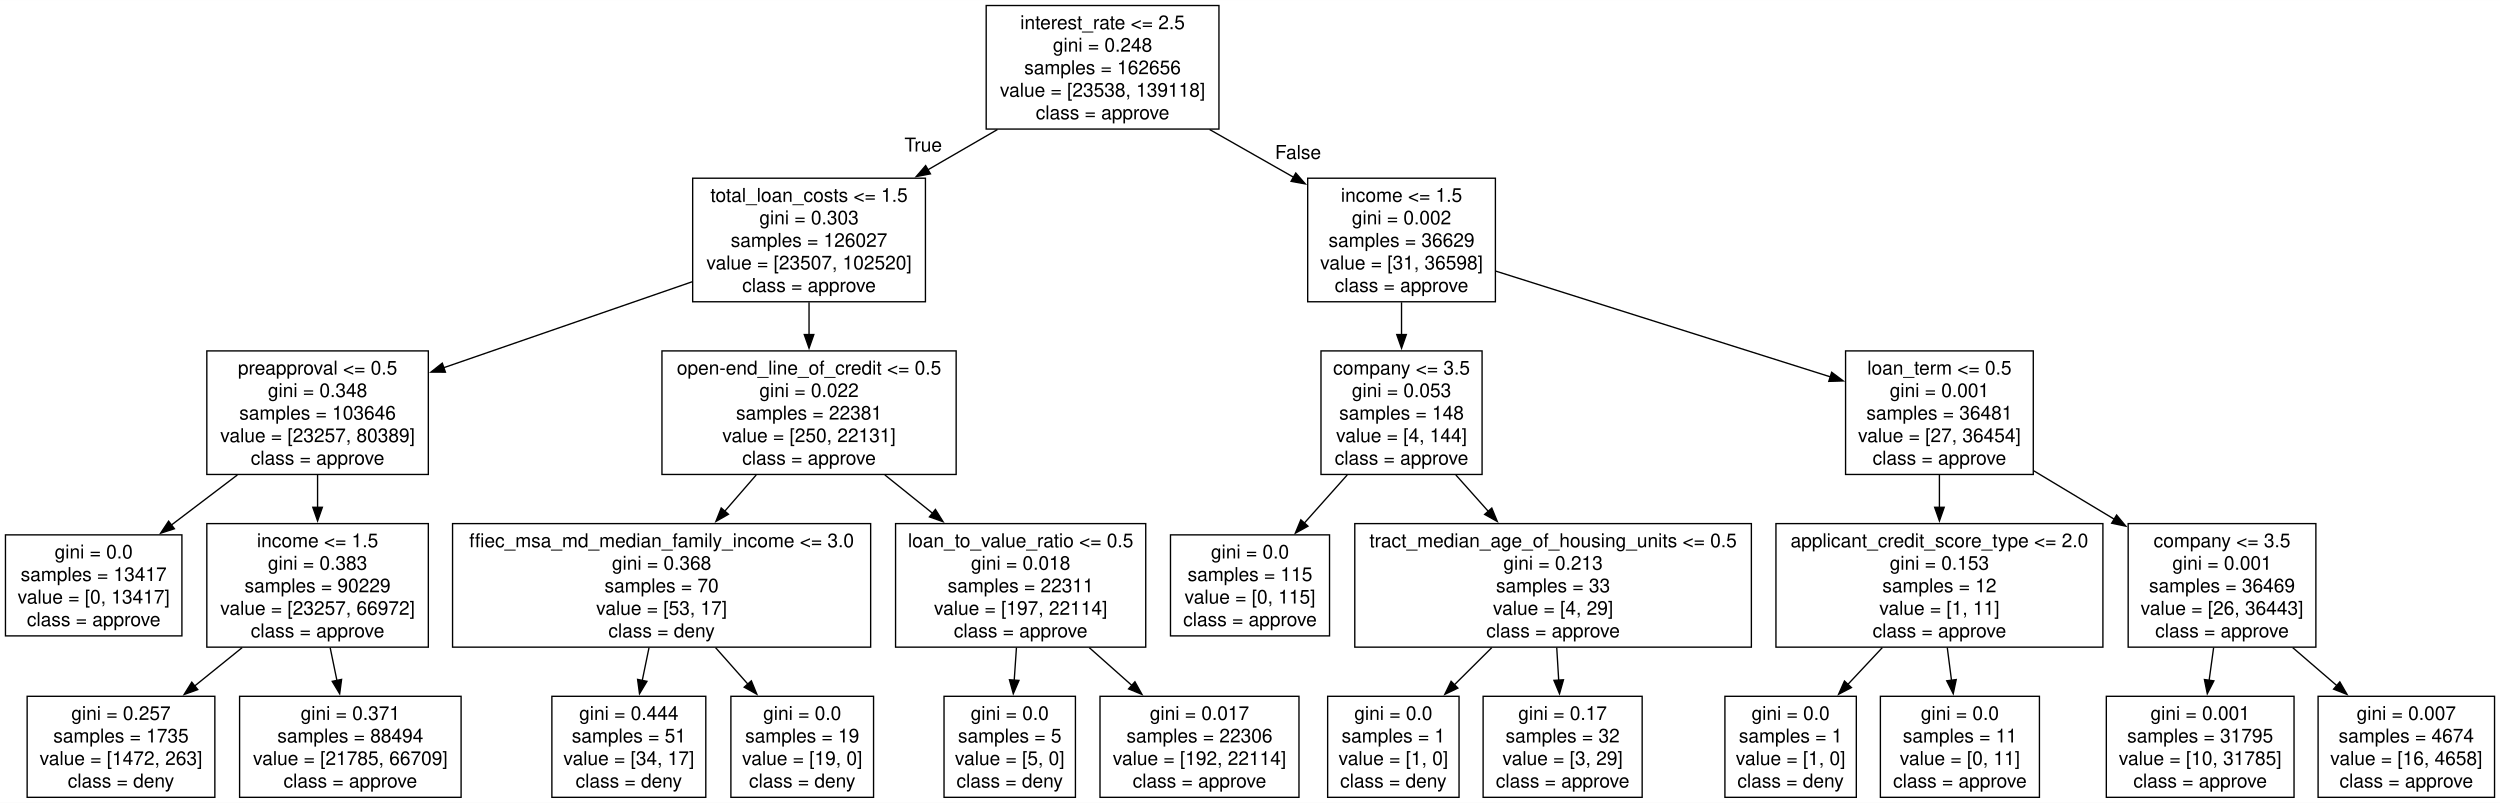
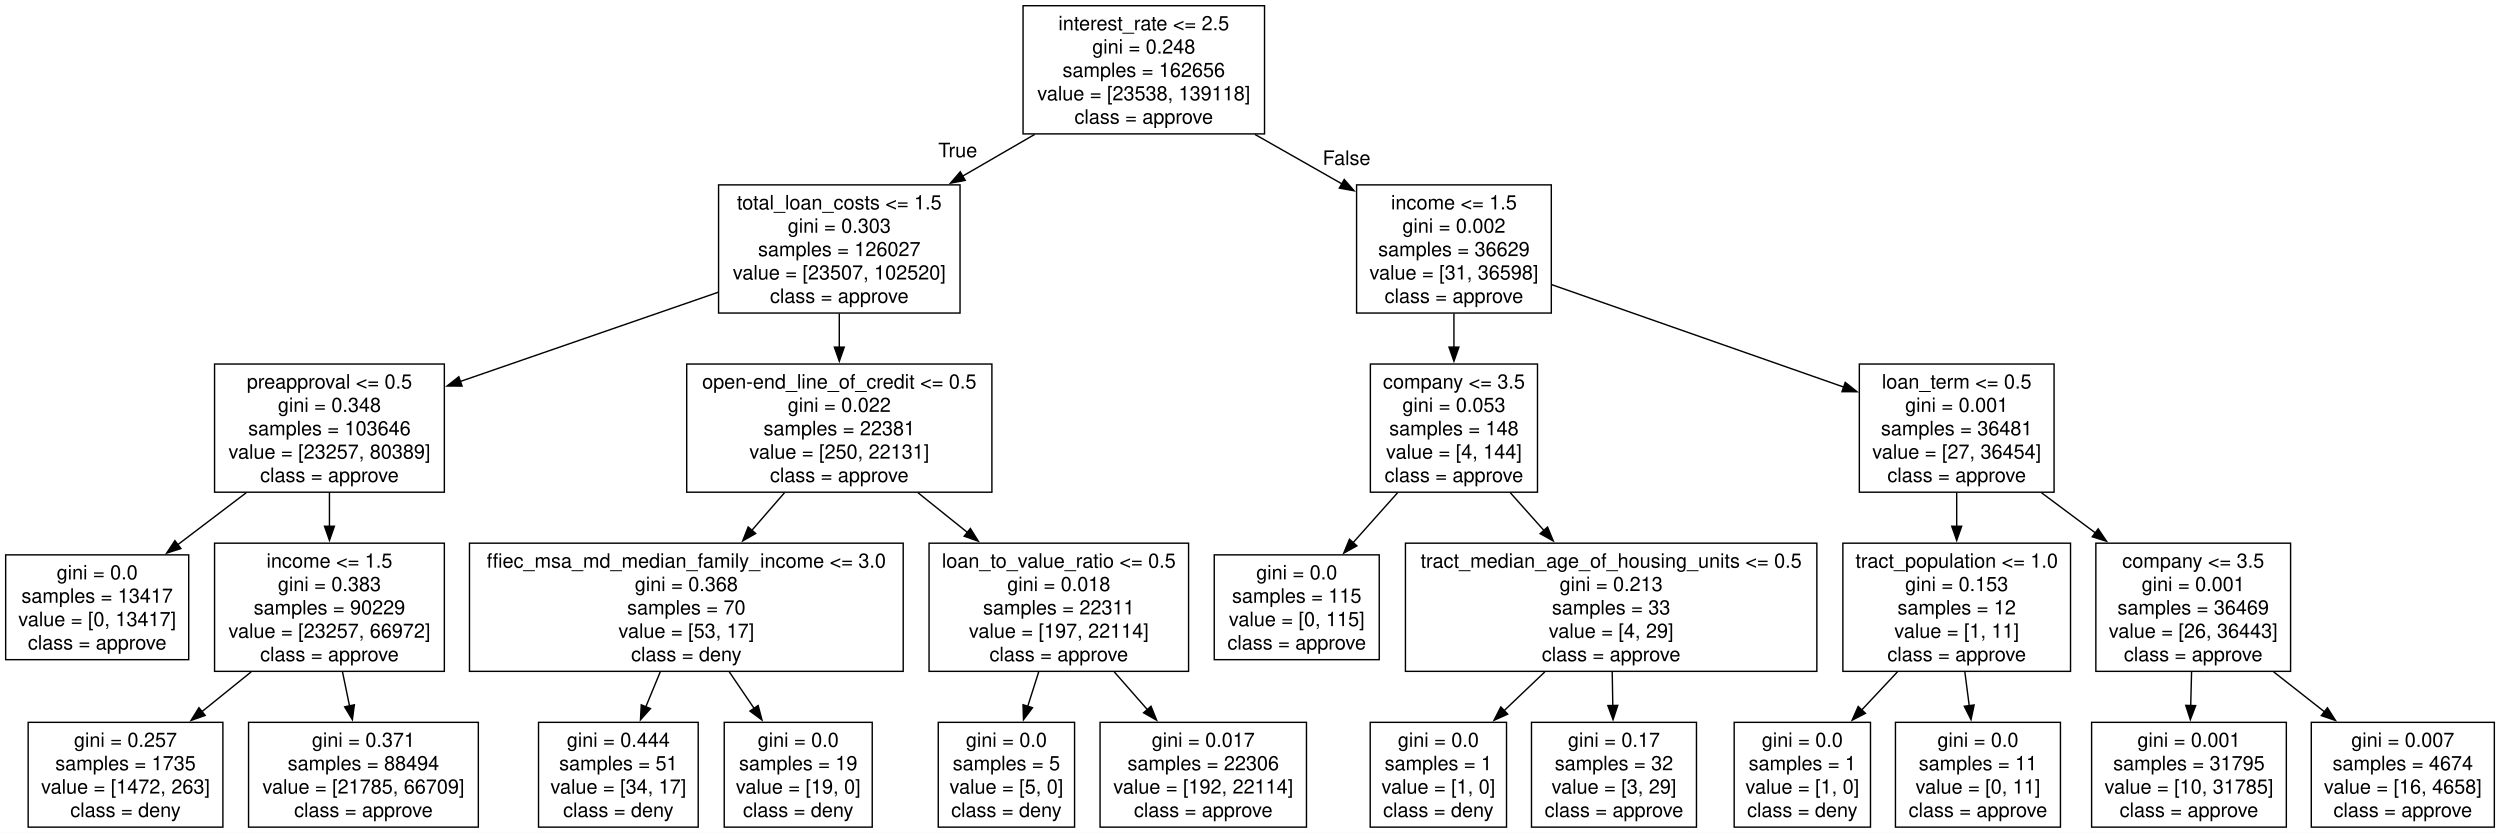
- <svg xmlns="http://www.w3.org/2000/svg" width="1831pt" height="588pt" viewBox="0.00 0.00 1831.25 588.00">
+ <svg xmlns="http://www.w3.org/2000/svg" width="1765pt" height="588pt" viewBox="0.00 0.00 1765.25 588.00">
  <g id="graph0" class="graph" transform="scale(1 1) rotate(0) translate(4 584)">
-     <polygon fill="white" stroke="none" points="-4,4 -4,-584 1827.25,-584 1827.25,4 -4,4" />
+     <polygon fill="white" stroke="none" points="-4,4 -4,-584 1761.25,-584 1761.25,4 -4,4" />
    <g id="node1" class="node">
      <polygon fill="none" stroke="black" points="888.88,-580 718.38,-580 718.38,-489.5 888.88,-489.5 888.88,-580" />
      <text text-anchor="middle" x="803.62" y="-562.7" font-family="Helvetica,sans-Serif" font-size="14.00">interest_rate &lt;= 2.5</text>
      <text text-anchor="middle" x="803.62" y="-546.2" font-family="Helvetica,sans-Serif" font-size="14.00">gini = 0.248</text>
      <text text-anchor="middle" x="803.62" y="-529.7" font-family="Helvetica,sans-Serif" font-size="14.00">samples = 162656</text>
      <text text-anchor="middle" x="803.62" y="-513.2" font-family="Helvetica,sans-Serif" font-size="14.00">value = [23538, 139118]</text>
      <text text-anchor="middle" x="803.62" y="-496.7" font-family="Helvetica,sans-Serif" font-size="14.00">class = approve</text>
    </g>
    <g id="node2" class="node">
      <polygon fill="none" stroke="black" points="673.88,-453.5 503.38,-453.5 503.38,-363 673.88,-363 673.88,-453.5" />
      <text text-anchor="middle" x="588.62" y="-436.2" font-family="Helvetica,sans-Serif" font-size="14.00">total_loan_costs &lt;= 1.5</text>
      <text text-anchor="middle" x="588.62" y="-419.7" font-family="Helvetica,sans-Serif" font-size="14.00">gini = 0.303</text>
      <text text-anchor="middle" x="588.62" y="-403.2" font-family="Helvetica,sans-Serif" font-size="14.00">samples = 126027</text>
      <text text-anchor="middle" x="588.62" y="-386.7" font-family="Helvetica,sans-Serif" font-size="14.00">value = [23507, 102520]</text>
      <text text-anchor="middle" x="588.62" y="-370.2" font-family="Helvetica,sans-Serif" font-size="14.00">class = approve</text>
    </g>
    <g id="edge1" class="edge">
      <path fill="none" stroke="black" d="M726.61,-489.15C710.09,-479.59 692.53,-469.42 675.66,-459.65" />
      <polygon fill="black" stroke="black" points="677.54,-456.69 667.13,-454.71 674.03,-462.75 677.54,-456.69" />
      <text text-anchor="middle" x="672.26" y="-473.06" font-family="Helvetica,sans-Serif" font-size="14.00">True</text>
    </g>
    <g id="node15" class="node">
      <polygon fill="none" stroke="black" points="1091.38,-453.5 953.88,-453.5 953.88,-363 1091.38,-363 1091.38,-453.5" />
      <text text-anchor="middle" x="1022.62" y="-436.2" font-family="Helvetica,sans-Serif" font-size="14.00">income &lt;= 1.5</text>
      <text text-anchor="middle" x="1022.62" y="-419.7" font-family="Helvetica,sans-Serif" font-size="14.00">gini = 0.002</text>
      <text text-anchor="middle" x="1022.62" y="-403.2" font-family="Helvetica,sans-Serif" font-size="14.00">samples = 36629</text>
      <text text-anchor="middle" x="1022.62" y="-386.7" font-family="Helvetica,sans-Serif" font-size="14.00">value = [31, 36598]</text>
      <text text-anchor="middle" x="1022.62" y="-370.2" font-family="Helvetica,sans-Serif" font-size="14.00">class = approve</text>
    </g>
    <g id="edge14" class="edge">
      <path fill="none" stroke="black" d="M882.07,-489.15C902.02,-477.81 923.47,-465.62 943.45,-454.26" />
      <polygon fill="black" stroke="black" points="945.16,-457.31 952.13,-449.33 941.7,-451.23 945.16,-457.31" />
      <text text-anchor="middle" x="946.81" y="-467.63" font-family="Helvetica,sans-Serif" font-size="14.00">False</text>
    </g>
    <g id="node3" class="node">
      <polygon fill="none" stroke="black" points="309.75,-327 147.5,-327 147.5,-236.5 309.75,-236.5 309.75,-327" />
      <text text-anchor="middle" x="228.62" y="-309.7" font-family="Helvetica,sans-Serif" font-size="14.00">preapproval &lt;= 0.5</text>
      <text text-anchor="middle" x="228.62" y="-293.2" font-family="Helvetica,sans-Serif" font-size="14.00">gini = 0.348</text>
      <text text-anchor="middle" x="228.62" y="-276.7" font-family="Helvetica,sans-Serif" font-size="14.00">samples = 103646</text>
      <text text-anchor="middle" x="228.62" y="-260.2" font-family="Helvetica,sans-Serif" font-size="14.00">value = [23257, 80389]</text>
      <text text-anchor="middle" x="228.62" y="-243.7" font-family="Helvetica,sans-Serif" font-size="14.00">class = approve</text>
    </g>
    <g id="edge2" class="edge">
      <path fill="none" stroke="black" d="M503.31,-377.75C448.42,-358.76 377.11,-334.1 320.9,-314.66" />
      <polygon fill="black" stroke="black" points="322.26,-311.43 311.66,-311.47 319.97,-318.04 322.26,-311.43" />
    </g>
    <g id="node8" class="node">
      <polygon fill="none" stroke="black" points="696.38,-327 480.88,-327 480.88,-236.5 696.38,-236.5 696.38,-327" />
      <text text-anchor="middle" x="588.62" y="-309.7" font-family="Helvetica,sans-Serif" font-size="14.00">open-end_line_of_credit &lt;= 0.5</text>
      <text text-anchor="middle" x="588.62" y="-293.2" font-family="Helvetica,sans-Serif" font-size="14.00">gini = 0.022</text>
      <text text-anchor="middle" x="588.62" y="-276.7" font-family="Helvetica,sans-Serif" font-size="14.00">samples = 22381</text>
      <text text-anchor="middle" x="588.62" y="-260.2" font-family="Helvetica,sans-Serif" font-size="14.00">value = [250, 22131]</text>
      <text text-anchor="middle" x="588.62" y="-243.7" font-family="Helvetica,sans-Serif" font-size="14.00">class = approve</text>
    </g>
    <g id="edge7" class="edge">
      <path fill="none" stroke="black" d="M588.62,-362.65C588.62,-354.97 588.62,-346.89 588.62,-338.94" />
      <polygon fill="black" stroke="black" points="592.13,-338.97 588.63,-328.97 585.13,-338.97 592.13,-338.97" />
    </g>
    <g id="node4" class="node">
      <polygon fill="none" stroke="black" points="129.25,-192.25 0,-192.25 0,-118.25 129.25,-118.25 129.25,-192.25" />
      <text text-anchor="middle" x="64.62" y="-174.95" font-family="Helvetica,sans-Serif" font-size="14.00">gini = 0.0</text>
      <text text-anchor="middle" x="64.62" y="-158.45" font-family="Helvetica,sans-Serif" font-size="14.00">samples = 13417</text>
      <text text-anchor="middle" x="64.62" y="-141.95" font-family="Helvetica,sans-Serif" font-size="14.00">value = [0, 13417]</text>
      <text text-anchor="middle" x="64.62" y="-125.45" font-family="Helvetica,sans-Serif" font-size="14.00">class = approve</text>
    </g>
    <g id="edge3" class="edge">
      <path fill="none" stroke="black" d="M169.88,-236.15C154.13,-224.2 137.13,-211.29 121.49,-199.42" />
      <polygon fill="black" stroke="black" points="123.74,-196.73 113.65,-193.47 119.5,-202.3 123.74,-196.73" />
    </g>
    <g id="node5" class="node">
      <polygon fill="none" stroke="black" points="309.75,-200.5 147.5,-200.5 147.5,-110 309.75,-110 309.75,-200.5" />
      <text text-anchor="middle" x="228.62" y="-183.2" font-family="Helvetica,sans-Serif" font-size="14.00">income &lt;= 1.5</text>
      <text text-anchor="middle" x="228.62" y="-166.7" font-family="Helvetica,sans-Serif" font-size="14.00">gini = 0.383</text>
      <text text-anchor="middle" x="228.62" y="-150.2" font-family="Helvetica,sans-Serif" font-size="14.00">samples = 90229</text>
      <text text-anchor="middle" x="228.62" y="-133.7" font-family="Helvetica,sans-Serif" font-size="14.00">value = [23257, 66972]</text>
      <text text-anchor="middle" x="228.62" y="-117.2" font-family="Helvetica,sans-Serif" font-size="14.00">class = approve</text>
    </g>
    <g id="edge4" class="edge">
      <path fill="none" stroke="black" d="M228.62,-236.15C228.62,-228.47 228.62,-220.39 228.62,-212.44" />
      <polygon fill="black" stroke="black" points="232.13,-212.47 228.63,-202.47 225.13,-212.47 232.13,-212.47" />
    </g>
    <g id="node6" class="node">
      <polygon fill="none" stroke="black" points="153.38,-74 15.88,-74 15.88,0 153.38,0 153.38,-74" />
      <text text-anchor="middle" x="84.62" y="-56.7" font-family="Helvetica,sans-Serif" font-size="14.00">gini = 0.257</text>
      <text text-anchor="middle" x="84.62" y="-40.2" font-family="Helvetica,sans-Serif" font-size="14.00">samples = 1735</text>
      <text text-anchor="middle" x="84.62" y="-23.7" font-family="Helvetica,sans-Serif" font-size="14.00">value = [1472, 263]</text>
      <text text-anchor="middle" x="84.62" y="-7.2" font-family="Helvetica,sans-Serif" font-size="14.00">class = deny</text>
    </g>
    <g id="edge5" class="edge">
      <path fill="none" stroke="black" d="M173.36,-109.64C161.97,-100.44 149.99,-90.77 138.65,-81.61" />
      <polygon fill="black" stroke="black" points="140.86,-78.9 130.88,-75.34 136.47,-84.35 140.86,-78.9" />
    </g>
    <g id="node7" class="node">
      <polygon fill="none" stroke="black" points="333.75,-74 171.5,-74 171.5,0 333.75,0 333.75,-74" />
      <text text-anchor="middle" x="252.62" y="-56.7" font-family="Helvetica,sans-Serif" font-size="14.00">gini = 0.371</text>
      <text text-anchor="middle" x="252.62" y="-40.2" font-family="Helvetica,sans-Serif" font-size="14.00">samples = 88494</text>
      <text text-anchor="middle" x="252.62" y="-23.7" font-family="Helvetica,sans-Serif" font-size="14.00">value = [21785, 66709]</text>
      <text text-anchor="middle" x="252.62" y="-7.2" font-family="Helvetica,sans-Serif" font-size="14.00">class = approve</text>
    </g>
    <g id="edge6" class="edge">
      <path fill="none" stroke="black" d="M237.84,-109.64C239.47,-101.72 241.18,-93.44 242.83,-85.45" />
      <polygon fill="black" stroke="black" points="246.21,-86.38 244.81,-75.88 239.36,-84.96 246.21,-86.38" />
    </g>
    <g id="node9" class="node">
      <polygon fill="none" stroke="black" points="633.75,-200.5 327.5,-200.5 327.5,-110 633.75,-110 633.75,-200.5" />
      <text text-anchor="middle" x="480.62" y="-183.2" font-family="Helvetica,sans-Serif" font-size="14.00">ffiec_msa_md_median_family_income &lt;= 3.0</text>
      <text text-anchor="middle" x="480.62" y="-166.7" font-family="Helvetica,sans-Serif" font-size="14.00">gini = 0.368</text>
      <text text-anchor="middle" x="480.62" y="-150.2" font-family="Helvetica,sans-Serif" font-size="14.00">samples = 70</text>
      <text text-anchor="middle" x="480.62" y="-133.7" font-family="Helvetica,sans-Serif" font-size="14.00">value = [53, 17]</text>
      <text text-anchor="middle" x="480.62" y="-117.2" font-family="Helvetica,sans-Serif" font-size="14.00">class = deny</text>
    </g>
    <g id="edge8" class="edge">
      <path fill="none" stroke="black" d="M549.94,-236.15C542.42,-227.48 534.46,-218.31 526.73,-209.4" />
      <polygon fill="black" stroke="black" points="529.59,-207.36 520.4,-202.1 524.3,-211.94 529.59,-207.36" />
    </g>
    <g id="node12" class="node">
      <polygon fill="none" stroke="black" points="835.25,-200.5 652,-200.5 652,-110 835.25,-110 835.25,-200.5" />
      <text text-anchor="middle" x="743.62" y="-183.2" font-family="Helvetica,sans-Serif" font-size="14.00">loan_to_value_ratio &lt;= 0.5</text>
      <text text-anchor="middle" x="743.62" y="-166.7" font-family="Helvetica,sans-Serif" font-size="14.00">gini = 0.018</text>
      <text text-anchor="middle" x="743.62" y="-150.2" font-family="Helvetica,sans-Serif" font-size="14.00">samples = 22311</text>
      <text text-anchor="middle" x="743.62" y="-133.7" font-family="Helvetica,sans-Serif" font-size="14.00">value = [197, 22114]</text>
      <text text-anchor="middle" x="743.62" y="-117.2" font-family="Helvetica,sans-Serif" font-size="14.00">class = approve</text>
    </g>
    <g id="edge11" class="edge">
      <path fill="none" stroke="black" d="M644.15,-236.15C655.5,-227.04 667.54,-217.37 679.17,-208.02" />
      <polygon fill="black" stroke="black" points="681.19,-210.89 686.79,-201.9 676.8,-205.43 681.19,-210.89" />
    </g>
    <g id="node10" class="node">
-       <polygon fill="none" stroke="black" points="513,-74 400.25,-74 400.25,0 513,0 513,-74" />
-       <text text-anchor="middle" x="456.62" y="-56.7" font-family="Helvetica,sans-Serif" font-size="14.00">gini = 0.444</text>
-       <text text-anchor="middle" x="456.62" y="-40.2" font-family="Helvetica,sans-Serif" font-size="14.00">samples = 51</text>
-       <text text-anchor="middle" x="456.62" y="-23.7" font-family="Helvetica,sans-Serif" font-size="14.00">value = [34, 17]</text>
-       <text text-anchor="middle" x="456.62" y="-7.2" font-family="Helvetica,sans-Serif" font-size="14.00">class = deny</text>
+       <polygon fill="none" stroke="black" points="489,-74 376.25,-74 376.25,0 489,0 489,-74" />
+       <text text-anchor="middle" x="432.62" y="-56.7" font-family="Helvetica,sans-Serif" font-size="14.00">gini = 0.444</text>
+       <text text-anchor="middle" x="432.62" y="-40.2" font-family="Helvetica,sans-Serif" font-size="14.00">samples = 51</text>
+       <text text-anchor="middle" x="432.62" y="-23.7" font-family="Helvetica,sans-Serif" font-size="14.00">value = [34, 17]</text>
+       <text text-anchor="middle" x="432.62" y="-7.2" font-family="Helvetica,sans-Serif" font-size="14.00">class = deny</text>
    </g>
    <g id="edge9" class="edge">
-       <path fill="none" stroke="black" d="M471.41,-109.64C469.78,-101.72 468.07,-93.44 466.42,-85.45" />
-       <polygon fill="black" stroke="black" points="469.89,-84.96 464.44,-75.88 463.04,-86.38 469.89,-84.96" />
+       <path fill="none" stroke="black" d="M462.2,-109.64C458.86,-101.53 455.36,-93.06 451.99,-84.89" />
+       <polygon fill="black" stroke="black" points="455.28,-83.7 448.23,-75.79 448.81,-86.37 455.28,-83.7" />
    </g>
    <g id="node11" class="node">
-       <polygon fill="none" stroke="black" points="635.88,-74 531.38,-74 531.38,0 635.88,0 635.88,-74" />
-       <text text-anchor="middle" x="583.62" y="-56.7" font-family="Helvetica,sans-Serif" font-size="14.00">gini = 0.0</text>
-       <text text-anchor="middle" x="583.62" y="-40.2" font-family="Helvetica,sans-Serif" font-size="14.00">samples = 19</text>
-       <text text-anchor="middle" x="583.62" y="-23.7" font-family="Helvetica,sans-Serif" font-size="14.00">value = [19, 0]</text>
-       <text text-anchor="middle" x="583.62" y="-7.2" font-family="Helvetica,sans-Serif" font-size="14.00">class = deny</text>
+       <polygon fill="none" stroke="black" points="611.88,-74 507.38,-74 507.38,0 611.88,0 611.88,-74" />
+       <text text-anchor="middle" x="559.62" y="-56.7" font-family="Helvetica,sans-Serif" font-size="14.00">gini = 0.0</text>
+       <text text-anchor="middle" x="559.62" y="-40.2" font-family="Helvetica,sans-Serif" font-size="14.00">samples = 19</text>
+       <text text-anchor="middle" x="559.62" y="-23.7" font-family="Helvetica,sans-Serif" font-size="14.00">value = [19, 0]</text>
+       <text text-anchor="middle" x="559.62" y="-7.2" font-family="Helvetica,sans-Serif" font-size="14.00">class = deny</text>
    </g>
    <g id="edge10" class="edge">
-       <path fill="none" stroke="black" d="M520.15,-109.64C527.9,-100.9 536.02,-91.73 543.78,-82.97" />
-       <polygon fill="black" stroke="black" points="546.36,-85.33 550.38,-75.53 541.12,-80.69 546.36,-85.33" />
+       <path fill="none" stroke="black" d="M510.94,-109.64C516.7,-101.17 522.73,-92.3 528.5,-83.8" />
+       <polygon fill="black" stroke="black" points="531.32,-85.88 534.04,-75.65 525.53,-81.95 531.32,-85.88" />
    </g>
    <g id="node13" class="node">
-       <polygon fill="none" stroke="black" points="783.75,-74 687.5,-74 687.5,0 783.75,0 783.75,-74" />
-       <text text-anchor="middle" x="735.62" y="-56.7" font-family="Helvetica,sans-Serif" font-size="14.00">gini = 0.0</text>
-       <text text-anchor="middle" x="735.62" y="-40.2" font-family="Helvetica,sans-Serif" font-size="14.00">samples = 5</text>
-       <text text-anchor="middle" x="735.62" y="-23.7" font-family="Helvetica,sans-Serif" font-size="14.00">value = [5, 0]</text>
-       <text text-anchor="middle" x="735.62" y="-7.2" font-family="Helvetica,sans-Serif" font-size="14.00">class = deny</text>
+       <polygon fill="none" stroke="black" points="754.75,-74 658.5,-74 658.5,0 754.75,0 754.75,-74" />
+       <text text-anchor="middle" x="706.62" y="-56.7" font-family="Helvetica,sans-Serif" font-size="14.00">gini = 0.0</text>
+       <text text-anchor="middle" x="706.62" y="-40.2" font-family="Helvetica,sans-Serif" font-size="14.00">samples = 5</text>
+       <text text-anchor="middle" x="706.62" y="-23.7" font-family="Helvetica,sans-Serif" font-size="14.00">value = [5, 0]</text>
+       <text text-anchor="middle" x="706.62" y="-7.2" font-family="Helvetica,sans-Serif" font-size="14.00">class = deny</text>
    </g>
    <g id="edge12" class="edge">
-       <path fill="none" stroke="black" d="M740.55,-109.64C740.02,-101.81 739.45,-93.63 738.91,-85.72" />
-       <polygon fill="black" stroke="black" points="742.41,-85.64 738.23,-75.9 735.43,-86.12 742.41,-85.64" />
+       <path fill="none" stroke="black" d="M729.43,-109.64C726.88,-101.63 724.21,-93.25 721.64,-85.17" />
+       <polygon fill="black" stroke="black" points="725.04,-84.3 718.67,-75.84 718.37,-86.43 725.04,-84.3" />
    </g>
    <g id="node14" class="node">
-       <polygon fill="none" stroke="black" points="947.5,-74 801.75,-74 801.75,0 947.5,0 947.5,-74" />
-       <text text-anchor="middle" x="874.62" y="-56.7" font-family="Helvetica,sans-Serif" font-size="14.00">gini = 0.017</text>
-       <text text-anchor="middle" x="874.62" y="-40.2" font-family="Helvetica,sans-Serif" font-size="14.00">samples = 22306</text>
-       <text text-anchor="middle" x="874.62" y="-23.7" font-family="Helvetica,sans-Serif" font-size="14.00">value = [192, 22114]</text>
-       <text text-anchor="middle" x="874.62" y="-7.2" font-family="Helvetica,sans-Serif" font-size="14.00">class = approve</text>
+       <polygon fill="none" stroke="black" points="918.5,-74 772.75,-74 772.75,0 918.5,0 918.5,-74" />
+       <text text-anchor="middle" x="845.62" y="-56.7" font-family="Helvetica,sans-Serif" font-size="14.00">gini = 0.017</text>
+       <text text-anchor="middle" x="845.62" y="-40.2" font-family="Helvetica,sans-Serif" font-size="14.00">samples = 22306</text>
+       <text text-anchor="middle" x="845.62" y="-23.7" font-family="Helvetica,sans-Serif" font-size="14.00">value = [192, 22114]</text>
+       <text text-anchor="middle" x="845.62" y="-7.2" font-family="Helvetica,sans-Serif" font-size="14.00">class = approve</text>
    </g>
    <g id="edge13" class="edge">
-       <path fill="none" stroke="black" d="M793.9,-109.64C804.16,-100.53 814.94,-90.96 825.18,-81.88" />
-       <polygon fill="black" stroke="black" points="827.33,-84.65 832.48,-75.4 822.68,-79.42 827.33,-84.65" />
+       <path fill="none" stroke="black" d="M782.77,-109.64C790.44,-100.9 798.49,-91.73 806.16,-82.97" />
+       <polygon fill="black" stroke="black" points="808.73,-85.36 812.69,-75.53 803.47,-80.74 808.73,-85.36" />
    </g>
    <g id="node16" class="node">
      <polygon fill="none" stroke="black" points="1081.62,-327 963.62,-327 963.62,-236.5 1081.62,-236.5 1081.62,-327" />
      <text text-anchor="middle" x="1022.62" y="-309.7" font-family="Helvetica,sans-Serif" font-size="14.00">company &lt;= 3.5</text>
      <text text-anchor="middle" x="1022.62" y="-293.2" font-family="Helvetica,sans-Serif" font-size="14.00">gini = 0.053</text>
      <text text-anchor="middle" x="1022.62" y="-276.7" font-family="Helvetica,sans-Serif" font-size="14.00">samples = 148</text>
      <text text-anchor="middle" x="1022.62" y="-260.2" font-family="Helvetica,sans-Serif" font-size="14.00">value = [4, 144]</text>
      <text text-anchor="middle" x="1022.62" y="-243.7" font-family="Helvetica,sans-Serif" font-size="14.00">class = approve</text>
    </g>
    <g id="edge15" class="edge">
      <path fill="none" stroke="black" d="M1022.62,-362.65C1022.62,-354.97 1022.62,-346.89 1022.62,-338.94" />
      <polygon fill="black" stroke="black" points="1026.13,-338.97 1022.63,-328.97 1019.13,-338.97 1026.13,-338.97" />
    </g>
    <g id="node21" class="node">
-       <polygon fill="none" stroke="black" points="1485.38,-327 1347.88,-327 1347.88,-236.5 1485.38,-236.5 1485.38,-327" />
-       <text text-anchor="middle" x="1416.62" y="-309.7" font-family="Helvetica,sans-Serif" font-size="14.00">loan_term &lt;= 0.5</text>
-       <text text-anchor="middle" x="1416.62" y="-293.2" font-family="Helvetica,sans-Serif" font-size="14.00">gini = 0.001</text>
-       <text text-anchor="middle" x="1416.62" y="-276.7" font-family="Helvetica,sans-Serif" font-size="14.00">samples = 36481</text>
-       <text text-anchor="middle" x="1416.62" y="-260.2" font-family="Helvetica,sans-Serif" font-size="14.00">value = [27, 36454]</text>
-       <text text-anchor="middle" x="1416.62" y="-243.7" font-family="Helvetica,sans-Serif" font-size="14.00">class = approve</text>
+       <polygon fill="none" stroke="black" points="1446.38,-327 1308.88,-327 1308.88,-236.5 1446.38,-236.5 1446.38,-327" />
+       <text text-anchor="middle" x="1377.62" y="-309.7" font-family="Helvetica,sans-Serif" font-size="14.00">loan_term &lt;= 0.5</text>
+       <text text-anchor="middle" x="1377.62" y="-293.2" font-family="Helvetica,sans-Serif" font-size="14.00">gini = 0.001</text>
+       <text text-anchor="middle" x="1377.62" y="-276.7" font-family="Helvetica,sans-Serif" font-size="14.00">samples = 36481</text>
+       <text text-anchor="middle" x="1377.62" y="-260.2" font-family="Helvetica,sans-Serif" font-size="14.00">value = [27, 36454]</text>
+       <text text-anchor="middle" x="1377.62" y="-243.7" font-family="Helvetica,sans-Serif" font-size="14.00">class = approve</text>
    </g>
    <g id="edge20" class="edge">
-       <path fill="none" stroke="black" d="M1091.71,-385.42C1160.14,-363.8 1264.86,-330.71 1336.81,-307.97" />
-       <polygon fill="black" stroke="black" points="1337.7,-311.36 1346.18,-305.01 1335.59,-304.69 1337.7,-311.36" />
+       <path fill="none" stroke="black" d="M1091.49,-383.1C1150.68,-362.34 1236.04,-332.4 1298.12,-310.63" />
+       <polygon fill="black" stroke="black" points="1298.94,-314.05 1307.22,-307.44 1296.62,-307.45 1298.94,-314.05" />
    </g>
    <g id="node17" class="node">
      <polygon fill="none" stroke="black" points="969.88,-192.25 853.38,-192.25 853.38,-118.25 969.88,-118.25 969.88,-192.25" />
      <text text-anchor="middle" x="911.62" y="-174.95" font-family="Helvetica,sans-Serif" font-size="14.00">gini = 0.0</text>
      <text text-anchor="middle" x="911.62" y="-158.45" font-family="Helvetica,sans-Serif" font-size="14.00">samples = 115</text>
      <text text-anchor="middle" x="911.62" y="-141.95" font-family="Helvetica,sans-Serif" font-size="14.00">value = [0, 115]</text>
      <text text-anchor="middle" x="911.62" y="-125.45" font-family="Helvetica,sans-Serif" font-size="14.00">class = approve</text>
    </g>
    <g id="edge16" class="edge">
      <path fill="none" stroke="black" d="M982.86,-236.15C972.65,-224.7 961.67,-212.38 951.45,-200.92" />
      <polygon fill="black" stroke="black" points="954.09,-198.62 944.82,-193.49 948.87,-203.28 954.09,-198.62" />
    </g>
    <g id="node18" class="node">
      <polygon fill="none" stroke="black" points="1278.88,-200.5 988.38,-200.5 988.38,-110 1278.88,-110 1278.88,-200.5" />
      <text text-anchor="middle" x="1133.62" y="-183.2" font-family="Helvetica,sans-Serif" font-size="14.00">tract_median_age_of_housing_units &lt;= 0.5</text>
      <text text-anchor="middle" x="1133.62" y="-166.7" font-family="Helvetica,sans-Serif" font-size="14.00">gini = 0.213</text>
      <text text-anchor="middle" x="1133.62" y="-150.2" font-family="Helvetica,sans-Serif" font-size="14.00">samples = 33</text>
      <text text-anchor="middle" x="1133.62" y="-133.7" font-family="Helvetica,sans-Serif" font-size="14.00">value = [4, 29]</text>
      <text text-anchor="middle" x="1133.62" y="-117.2" font-family="Helvetica,sans-Serif" font-size="14.00">class = approve</text>
    </g>
    <g id="edge17" class="edge">
      <path fill="none" stroke="black" d="M1062.39,-236.15C1070.12,-227.48 1078.29,-218.31 1086.24,-209.4" />
      <polygon fill="black" stroke="black" points="1088.72,-211.88 1092.76,-202.08 1083.49,-207.22 1088.72,-211.88" />
    </g>
    <g id="node19" class="node">
-       <polygon fill="none" stroke="black" points="1064.75,-74 968.5,-74 968.5,0 1064.75,0 1064.75,-74" />
-       <text text-anchor="middle" x="1016.62" y="-56.7" font-family="Helvetica,sans-Serif" font-size="14.00">gini = 0.0</text>
-       <text text-anchor="middle" x="1016.62" y="-40.2" font-family="Helvetica,sans-Serif" font-size="14.00">samples = 1</text>
-       <text text-anchor="middle" x="1016.62" y="-23.7" font-family="Helvetica,sans-Serif" font-size="14.00">value = [1, 0]</text>
-       <text text-anchor="middle" x="1016.62" y="-7.2" font-family="Helvetica,sans-Serif" font-size="14.00">class = deny</text>
+       <polygon fill="none" stroke="black" points="1059.75,-74 963.5,-74 963.5,0 1059.75,0 1059.75,-74" />
+       <text text-anchor="middle" x="1011.62" y="-56.7" font-family="Helvetica,sans-Serif" font-size="14.00">gini = 0.0</text>
+       <text text-anchor="middle" x="1011.62" y="-40.2" font-family="Helvetica,sans-Serif" font-size="14.00">samples = 1</text>
+       <text text-anchor="middle" x="1011.62" y="-23.7" font-family="Helvetica,sans-Serif" font-size="14.00">value = [1, 0]</text>
+       <text text-anchor="middle" x="1011.62" y="-7.2" font-family="Helvetica,sans-Serif" font-size="14.00">class = deny</text>
    </g>
    <g id="edge18" class="edge">
-       <path fill="none" stroke="black" d="M1088.72,-109.64C1079.74,-100.72 1070.31,-91.34 1061.34,-82.43" />
-       <polygon fill="black" stroke="black" points="1063.89,-80.03 1054.33,-75.46 1058.95,-84.99 1063.89,-80.03" />
+       <path fill="none" stroke="black" d="M1086.81,-109.64C1077.35,-100.62 1067.41,-91.15 1057.96,-82.15" />
+       <polygon fill="black" stroke="black" points="1060.57,-79.8 1050.91,-75.44 1055.74,-84.87 1060.57,-79.8" />
    </g>
    <g id="node20" class="node">
-       <polygon fill="none" stroke="black" points="1198.88,-74 1082.38,-74 1082.38,0 1198.88,0 1198.88,-74" />
-       <text text-anchor="middle" x="1140.62" y="-56.7" font-family="Helvetica,sans-Serif" font-size="14.00">gini = 0.17</text>
-       <text text-anchor="middle" x="1140.62" y="-40.2" font-family="Helvetica,sans-Serif" font-size="14.00">samples = 32</text>
-       <text text-anchor="middle" x="1140.62" y="-23.7" font-family="Helvetica,sans-Serif" font-size="14.00">value = [3, 29]</text>
-       <text text-anchor="middle" x="1140.62" y="-7.2" font-family="Helvetica,sans-Serif" font-size="14.00">class = approve</text>
+       <polygon fill="none" stroke="black" points="1193.88,-74 1077.38,-74 1077.38,0 1193.88,0 1193.88,-74" />
+       <text text-anchor="middle" x="1135.62" y="-56.7" font-family="Helvetica,sans-Serif" font-size="14.00">gini = 0.17</text>
+       <text text-anchor="middle" x="1135.62" y="-40.2" font-family="Helvetica,sans-Serif" font-size="14.00">samples = 32</text>
+       <text text-anchor="middle" x="1135.62" y="-23.7" font-family="Helvetica,sans-Serif" font-size="14.00">value = [3, 29]</text>
+       <text text-anchor="middle" x="1135.62" y="-7.2" font-family="Helvetica,sans-Serif" font-size="14.00">class = approve</text>
    </g>
    <g id="edge19" class="edge">
-       <path fill="none" stroke="black" d="M1136.31,-109.64C1136.78,-101.81 1137.28,-93.63 1137.75,-85.72" />
-       <polygon fill="black" stroke="black" points="1141.24,-86.1 1138.34,-75.9 1134.25,-85.68 1141.24,-86.1" />
+       <path fill="none" stroke="black" d="M1134.39,-109.64C1134.53,-101.81 1134.67,-93.63 1134.8,-85.72" />
+       <polygon fill="black" stroke="black" points="1138.3,-85.97 1134.97,-75.91 1131.3,-85.85 1138.3,-85.97" />
    </g>
    <g id="node22" class="node">
-       <polygon fill="none" stroke="black" points="1536.38,-200.5 1296.88,-200.5 1296.88,-110 1536.38,-110 1536.38,-200.5" />
-       <text text-anchor="middle" x="1416.62" y="-183.2" font-family="Helvetica,sans-Serif" font-size="14.00">applicant_credit_score_type &lt;= 2.0</text>
-       <text text-anchor="middle" x="1416.62" y="-166.7" font-family="Helvetica,sans-Serif" font-size="14.00">gini = 0.153</text>
-       <text text-anchor="middle" x="1416.62" y="-150.2" font-family="Helvetica,sans-Serif" font-size="14.00">samples = 12</text>
-       <text text-anchor="middle" x="1416.62" y="-133.7" font-family="Helvetica,sans-Serif" font-size="14.00">value = [1, 11]</text>
-       <text text-anchor="middle" x="1416.62" y="-117.2" font-family="Helvetica,sans-Serif" font-size="14.00">class = approve</text>
+       <polygon fill="none" stroke="black" points="1458,-200.5 1297.25,-200.5 1297.25,-110 1458,-110 1458,-200.5" />
+       <text text-anchor="middle" x="1377.62" y="-183.2" font-family="Helvetica,sans-Serif" font-size="14.00">tract_population &lt;= 1.0</text>
+       <text text-anchor="middle" x="1377.62" y="-166.7" font-family="Helvetica,sans-Serif" font-size="14.00">gini = 0.153</text>
+       <text text-anchor="middle" x="1377.62" y="-150.2" font-family="Helvetica,sans-Serif" font-size="14.00">samples = 12</text>
+       <text text-anchor="middle" x="1377.62" y="-133.7" font-family="Helvetica,sans-Serif" font-size="14.00">value = [1, 11]</text>
+       <text text-anchor="middle" x="1377.62" y="-117.2" font-family="Helvetica,sans-Serif" font-size="14.00">class = approve</text>
    </g>
    <g id="edge21" class="edge">
-       <path fill="none" stroke="black" d="M1416.62,-236.15C1416.62,-228.47 1416.62,-220.39 1416.62,-212.44" />
-       <polygon fill="black" stroke="black" points="1420.13,-212.47 1416.63,-202.47 1413.13,-212.47 1420.13,-212.47" />
+       <path fill="none" stroke="black" d="M1377.62,-236.15C1377.62,-228.47 1377.62,-220.39 1377.62,-212.44" />
+       <polygon fill="black" stroke="black" points="1381.13,-212.47 1377.63,-202.47 1374.13,-212.47 1381.13,-212.47" />
    </g>
    <g id="node25" class="node">
-       <polygon fill="none" stroke="black" points="1692.38,-200.5 1554.88,-200.5 1554.88,-110 1692.38,-110 1692.38,-200.5" />
-       <text text-anchor="middle" x="1623.62" y="-183.2" font-family="Helvetica,sans-Serif" font-size="14.00">company &lt;= 3.5</text>
-       <text text-anchor="middle" x="1623.62" y="-166.7" font-family="Helvetica,sans-Serif" font-size="14.00">gini = 0.001</text>
-       <text text-anchor="middle" x="1623.62" y="-150.2" font-family="Helvetica,sans-Serif" font-size="14.00">samples = 36469</text>
-       <text text-anchor="middle" x="1623.62" y="-133.7" font-family="Helvetica,sans-Serif" font-size="14.00">value = [26, 36443]</text>
-       <text text-anchor="middle" x="1623.62" y="-117.2" font-family="Helvetica,sans-Serif" font-size="14.00">class = approve</text>
+       <polygon fill="none" stroke="black" points="1613.38,-200.5 1475.88,-200.5 1475.88,-110 1613.38,-110 1613.38,-200.5" />
+       <text text-anchor="middle" x="1544.62" y="-183.2" font-family="Helvetica,sans-Serif" font-size="14.00">company &lt;= 3.5</text>
+       <text text-anchor="middle" x="1544.62" y="-166.7" font-family="Helvetica,sans-Serif" font-size="14.00">gini = 0.001</text>
+       <text text-anchor="middle" x="1544.62" y="-150.2" font-family="Helvetica,sans-Serif" font-size="14.00">samples = 36469</text>
+       <text text-anchor="middle" x="1544.62" y="-133.7" font-family="Helvetica,sans-Serif" font-size="14.00">value = [26, 36443]</text>
+       <text text-anchor="middle" x="1544.62" y="-117.2" font-family="Helvetica,sans-Serif" font-size="14.00">class = approve</text>
    </g>
    <g id="edge24" class="edge">
-       <path fill="none" stroke="black" d="M1485.84,-239.12C1504.74,-227.75 1525.37,-215.35 1544.76,-203.68" />
-       <polygon fill="black" stroke="black" points="1546.41,-206.77 1553.18,-198.62 1542.8,-200.78 1546.41,-206.77" />
+       <path fill="none" stroke="black" d="M1437.44,-236.15C1449.8,-226.95 1462.9,-217.18 1475.55,-207.75" />
+       <polygon fill="black" stroke="black" points="1477.52,-210.64 1483.45,-201.86 1473.34,-205.03 1477.52,-210.64" />
    </g>
    <g id="node23" class="node">
-       <polygon fill="none" stroke="black" points="1355.75,-74 1259.5,-74 1259.5,0 1355.75,0 1355.75,-74" />
-       <text text-anchor="middle" x="1307.62" y="-56.7" font-family="Helvetica,sans-Serif" font-size="14.00">gini = 0.0</text>
-       <text text-anchor="middle" x="1307.62" y="-40.2" font-family="Helvetica,sans-Serif" font-size="14.00">samples = 1</text>
-       <text text-anchor="middle" x="1307.62" y="-23.7" font-family="Helvetica,sans-Serif" font-size="14.00">value = [1, 0]</text>
-       <text text-anchor="middle" x="1307.62" y="-7.2" font-family="Helvetica,sans-Serif" font-size="14.00">class = deny</text>
+       <polygon fill="none" stroke="black" points="1316.75,-74 1220.5,-74 1220.5,0 1316.75,0 1316.75,-74" />
+       <text text-anchor="middle" x="1268.62" y="-56.7" font-family="Helvetica,sans-Serif" font-size="14.00">gini = 0.0</text>
+       <text text-anchor="middle" x="1268.62" y="-40.2" font-family="Helvetica,sans-Serif" font-size="14.00">samples = 1</text>
+       <text text-anchor="middle" x="1268.62" y="-23.7" font-family="Helvetica,sans-Serif" font-size="14.00">value = [1, 0]</text>
+       <text text-anchor="middle" x="1268.62" y="-7.2" font-family="Helvetica,sans-Serif" font-size="14.00">class = deny</text>
    </g>
    <g id="edge22" class="edge">
-       <path fill="none" stroke="black" d="M1374.79,-109.64C1366.51,-100.81 1357.82,-91.53 1349.54,-82.7" />
-       <polygon fill="black" stroke="black" points="1352.18,-80.4 1342.78,-75.5 1347.07,-85.19 1352.18,-80.4" />
+       <path fill="none" stroke="black" d="M1335.79,-109.64C1327.51,-100.81 1318.82,-91.53 1310.54,-82.7" />
+       <polygon fill="black" stroke="black" points="1313.18,-80.4 1303.78,-75.5 1308.07,-85.19 1313.18,-80.4" />
    </g>
    <g id="node24" class="node">
-       <polygon fill="none" stroke="black" points="1489.88,-74 1373.38,-74 1373.38,0 1489.88,0 1489.88,-74" />
-       <text text-anchor="middle" x="1431.62" y="-56.7" font-family="Helvetica,sans-Serif" font-size="14.00">gini = 0.0</text>
-       <text text-anchor="middle" x="1431.62" y="-40.2" font-family="Helvetica,sans-Serif" font-size="14.00">samples = 11</text>
-       <text text-anchor="middle" x="1431.62" y="-23.7" font-family="Helvetica,sans-Serif" font-size="14.00">value = [0, 11]</text>
-       <text text-anchor="middle" x="1431.62" y="-7.2" font-family="Helvetica,sans-Serif" font-size="14.00">class = approve</text>
+       <polygon fill="none" stroke="black" points="1450.88,-74 1334.38,-74 1334.38,0 1450.88,0 1450.88,-74" />
+       <text text-anchor="middle" x="1392.62" y="-56.7" font-family="Helvetica,sans-Serif" font-size="14.00">gini = 0.0</text>
+       <text text-anchor="middle" x="1392.62" y="-40.2" font-family="Helvetica,sans-Serif" font-size="14.00">samples = 11</text>
+       <text text-anchor="middle" x="1392.62" y="-23.7" font-family="Helvetica,sans-Serif" font-size="14.00">value = [0, 11]</text>
+       <text text-anchor="middle" x="1392.62" y="-7.2" font-family="Helvetica,sans-Serif" font-size="14.00">class = approve</text>
    </g>
    <g id="edge23" class="edge">
-       <path fill="none" stroke="black" d="M1422.38,-109.64C1423.39,-101.81 1424.45,-93.63 1425.47,-85.72" />
-       <polygon fill="black" stroke="black" points="1428.93,-86.26 1426.74,-75.89 1421.98,-85.36 1428.93,-86.26" />
+       <path fill="none" stroke="black" d="M1383.38,-109.64C1384.39,-101.81 1385.45,-93.63 1386.47,-85.72" />
+       <polygon fill="black" stroke="black" points="1389.93,-86.26 1387.74,-75.89 1382.98,-85.36 1389.93,-86.26" />
    </g>
    <g id="node26" class="node">
-       <polygon fill="none" stroke="black" points="1676.38,-74 1538.88,-74 1538.88,0 1676.38,0 1676.38,-74" />
-       <text text-anchor="middle" x="1607.62" y="-56.7" font-family="Helvetica,sans-Serif" font-size="14.00">gini = 0.001</text>
-       <text text-anchor="middle" x="1607.62" y="-40.2" font-family="Helvetica,sans-Serif" font-size="14.00">samples = 31795</text>
-       <text text-anchor="middle" x="1607.62" y="-23.7" font-family="Helvetica,sans-Serif" font-size="14.00">value = [10, 31785]</text>
-       <text text-anchor="middle" x="1607.62" y="-7.2" font-family="Helvetica,sans-Serif" font-size="14.00">class = approve</text>
+       <polygon fill="none" stroke="black" points="1610.38,-74 1472.88,-74 1472.88,0 1610.38,0 1610.38,-74" />
+       <text text-anchor="middle" x="1541.62" y="-56.7" font-family="Helvetica,sans-Serif" font-size="14.00">gini = 0.001</text>
+       <text text-anchor="middle" x="1541.62" y="-40.2" font-family="Helvetica,sans-Serif" font-size="14.00">samples = 31795</text>
+       <text text-anchor="middle" x="1541.62" y="-23.7" font-family="Helvetica,sans-Serif" font-size="14.00">value = [10, 31785]</text>
+       <text text-anchor="middle" x="1541.62" y="-7.2" font-family="Helvetica,sans-Serif" font-size="14.00">class = approve</text>
    </g>
    <g id="edge25" class="edge">
-       <path fill="none" stroke="black" d="M1617.48,-109.64C1616.41,-101.81 1615.28,-93.63 1614.19,-85.72" />
-       <polygon fill="black" stroke="black" points="1617.67,-85.32 1612.84,-75.89 1610.74,-86.28 1617.67,-85.32" />
+       <path fill="none" stroke="black" d="M1543.47,-109.64C1543.27,-101.81 1543.06,-93.63 1542.86,-85.72" />
+       <polygon fill="black" stroke="black" points="1546.36,-85.81 1542.6,-75.91 1539.36,-85.99 1546.36,-85.81" />
    </g>
    <g id="node27" class="node">
-       <polygon fill="none" stroke="black" points="1823.25,-74 1694,-74 1694,0 1823.25,0 1823.25,-74" />
-       <text text-anchor="middle" x="1758.62" y="-56.7" font-family="Helvetica,sans-Serif" font-size="14.00">gini = 0.007</text>
-       <text text-anchor="middle" x="1758.62" y="-40.2" font-family="Helvetica,sans-Serif" font-size="14.00">samples = 4674</text>
-       <text text-anchor="middle" x="1758.62" y="-23.7" font-family="Helvetica,sans-Serif" font-size="14.00">value = [16, 4658]</text>
-       <text text-anchor="middle" x="1758.62" y="-7.2" font-family="Helvetica,sans-Serif" font-size="14.00">class = approve</text>
+       <polygon fill="none" stroke="black" points="1757.25,-74 1628,-74 1628,0 1757.25,0 1757.25,-74" />
+       <text text-anchor="middle" x="1692.62" y="-56.7" font-family="Helvetica,sans-Serif" font-size="14.00">gini = 0.007</text>
+       <text text-anchor="middle" x="1692.62" y="-40.2" font-family="Helvetica,sans-Serif" font-size="14.00">samples = 4674</text>
+       <text text-anchor="middle" x="1692.62" y="-23.7" font-family="Helvetica,sans-Serif" font-size="14.00">value = [16, 4658]</text>
+       <text text-anchor="middle" x="1692.62" y="-7.2" font-family="Helvetica,sans-Serif" font-size="14.00">class = approve</text>
    </g>
    <g id="edge26" class="edge">
-       <path fill="none" stroke="black" d="M1675.43,-109.64C1686.01,-100.53 1697.12,-90.96 1707.67,-81.88" />
-       <polygon fill="black" stroke="black" points="1709.92,-84.56 1715.21,-75.38 1705.35,-79.25 1709.92,-84.56" />
+       <path fill="none" stroke="black" d="M1601.42,-109.64C1613.24,-100.35 1625.69,-90.58 1637.45,-81.34" />
+       <polygon fill="black" stroke="black" points="1639.4,-84.26 1645.1,-75.33 1635.08,-78.75 1639.4,-84.26" />
    </g>
  </g>
</svg>
